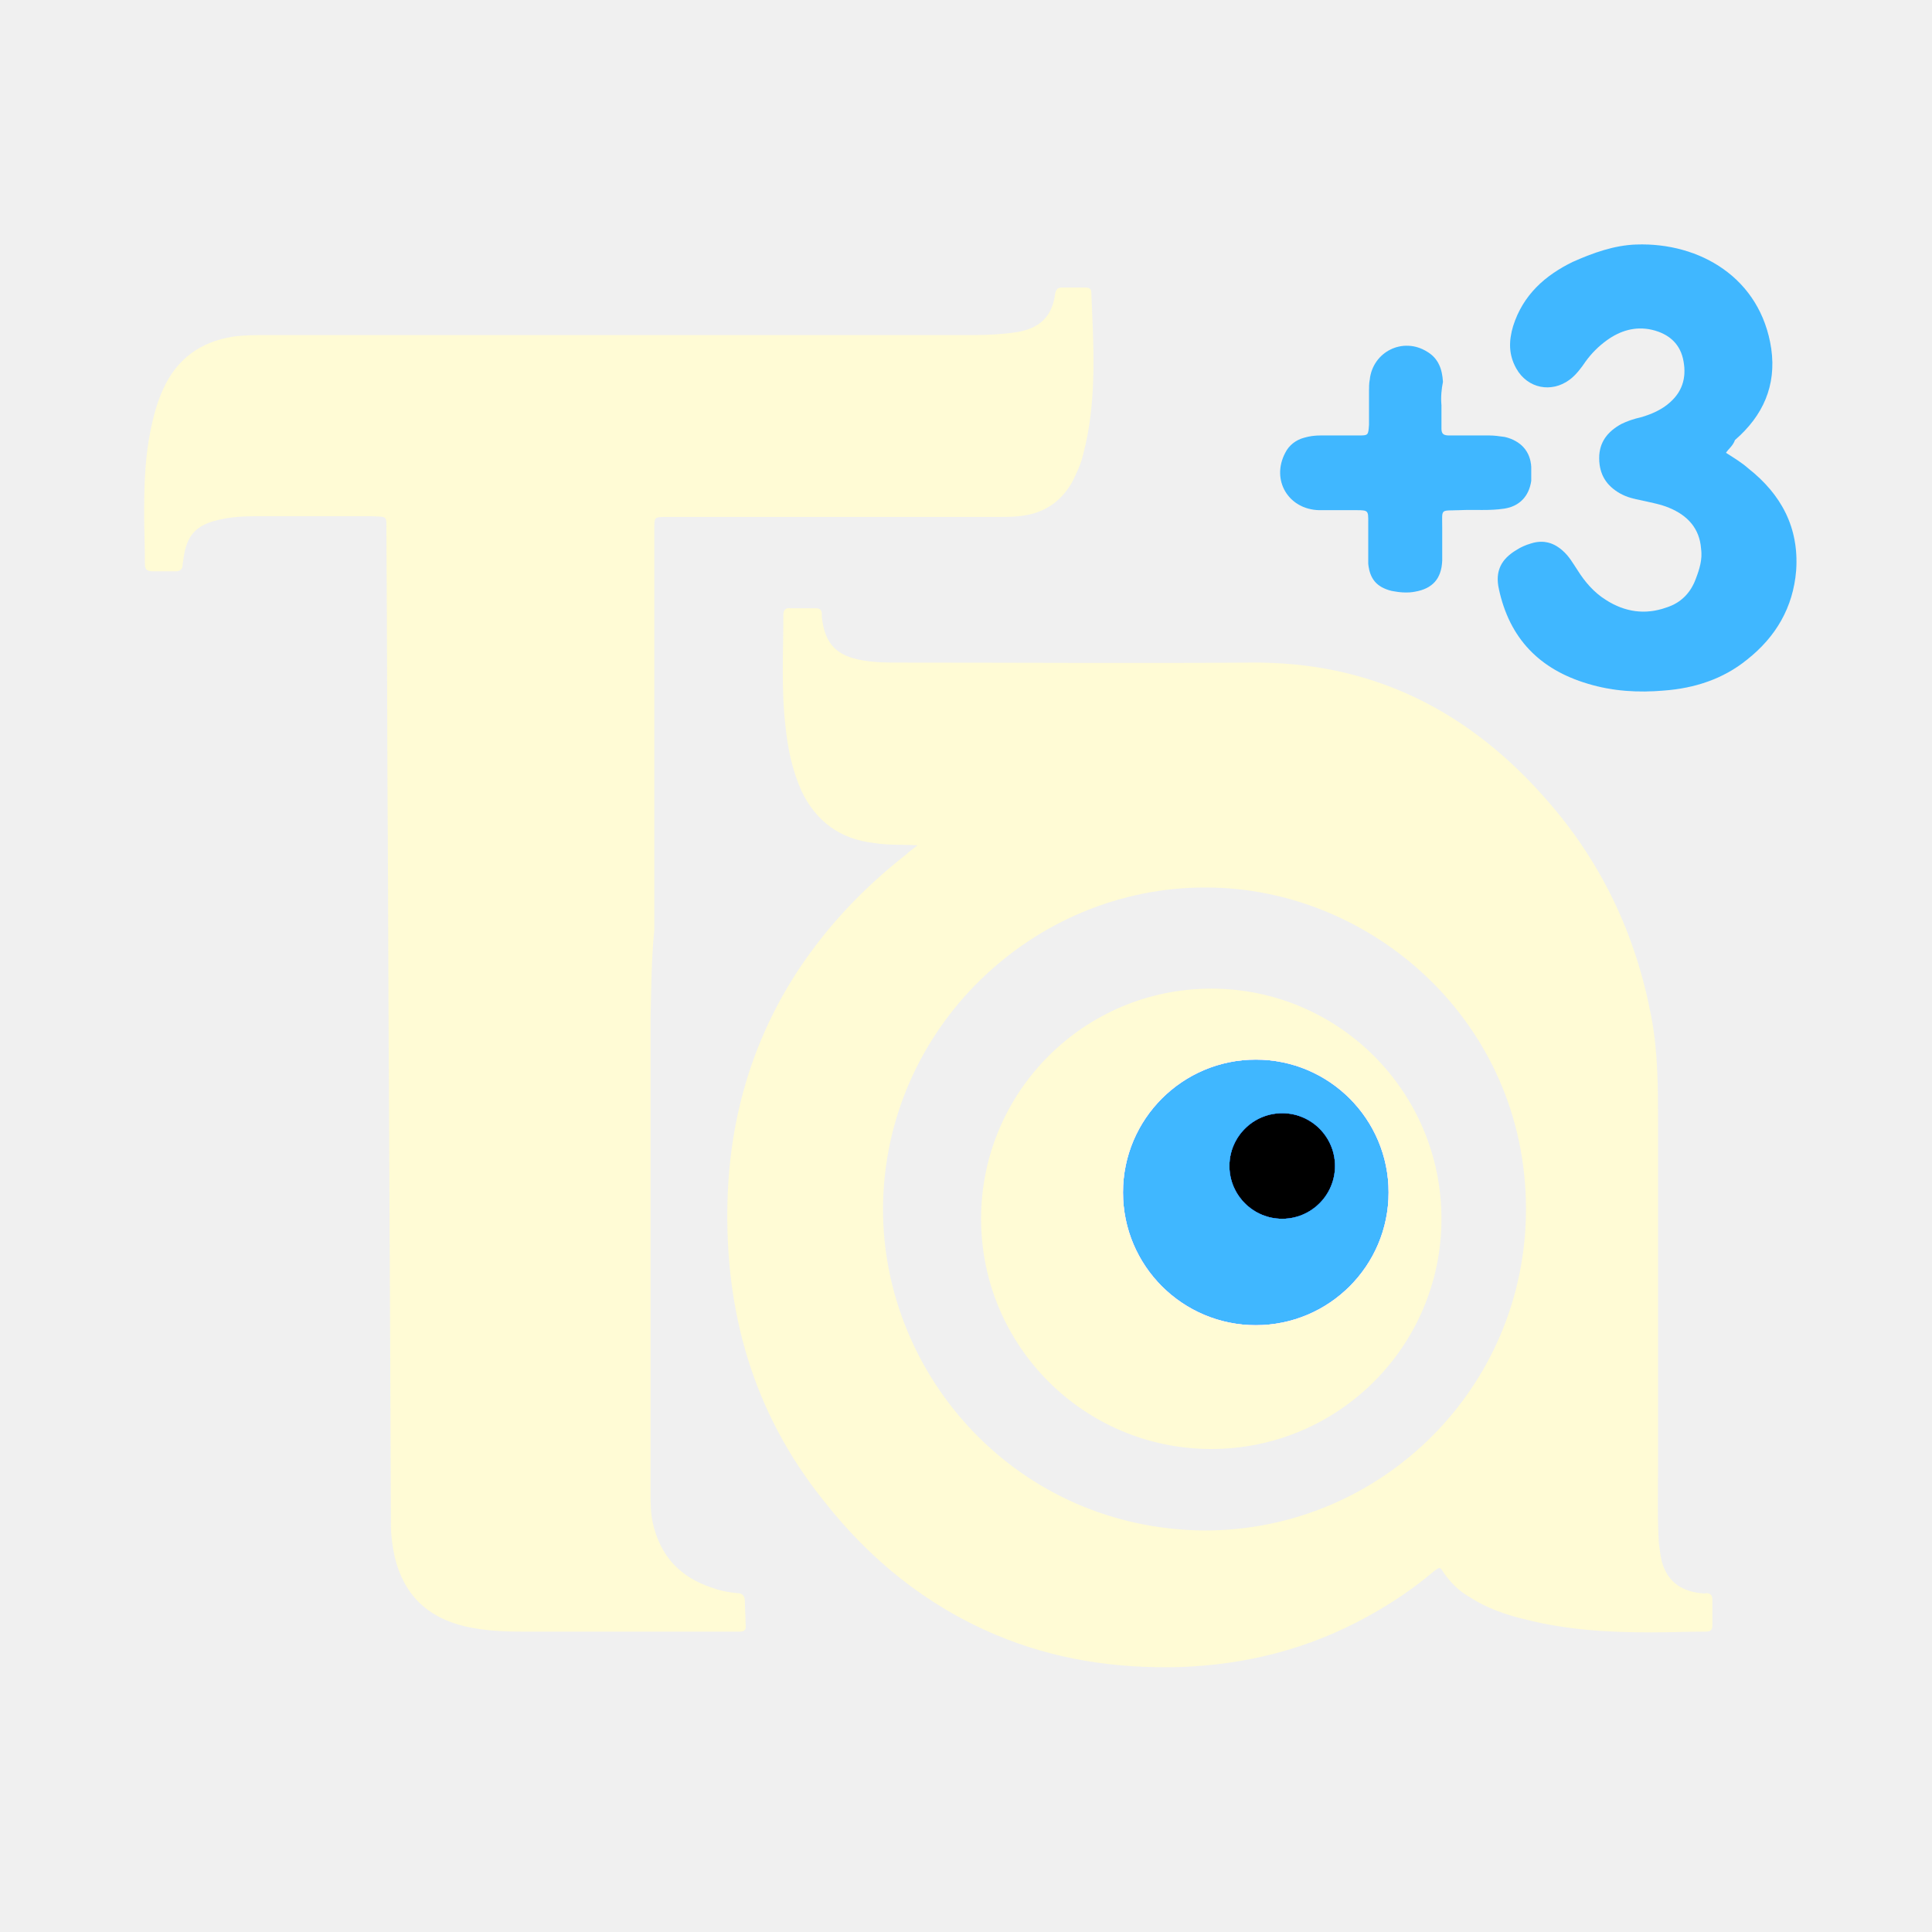
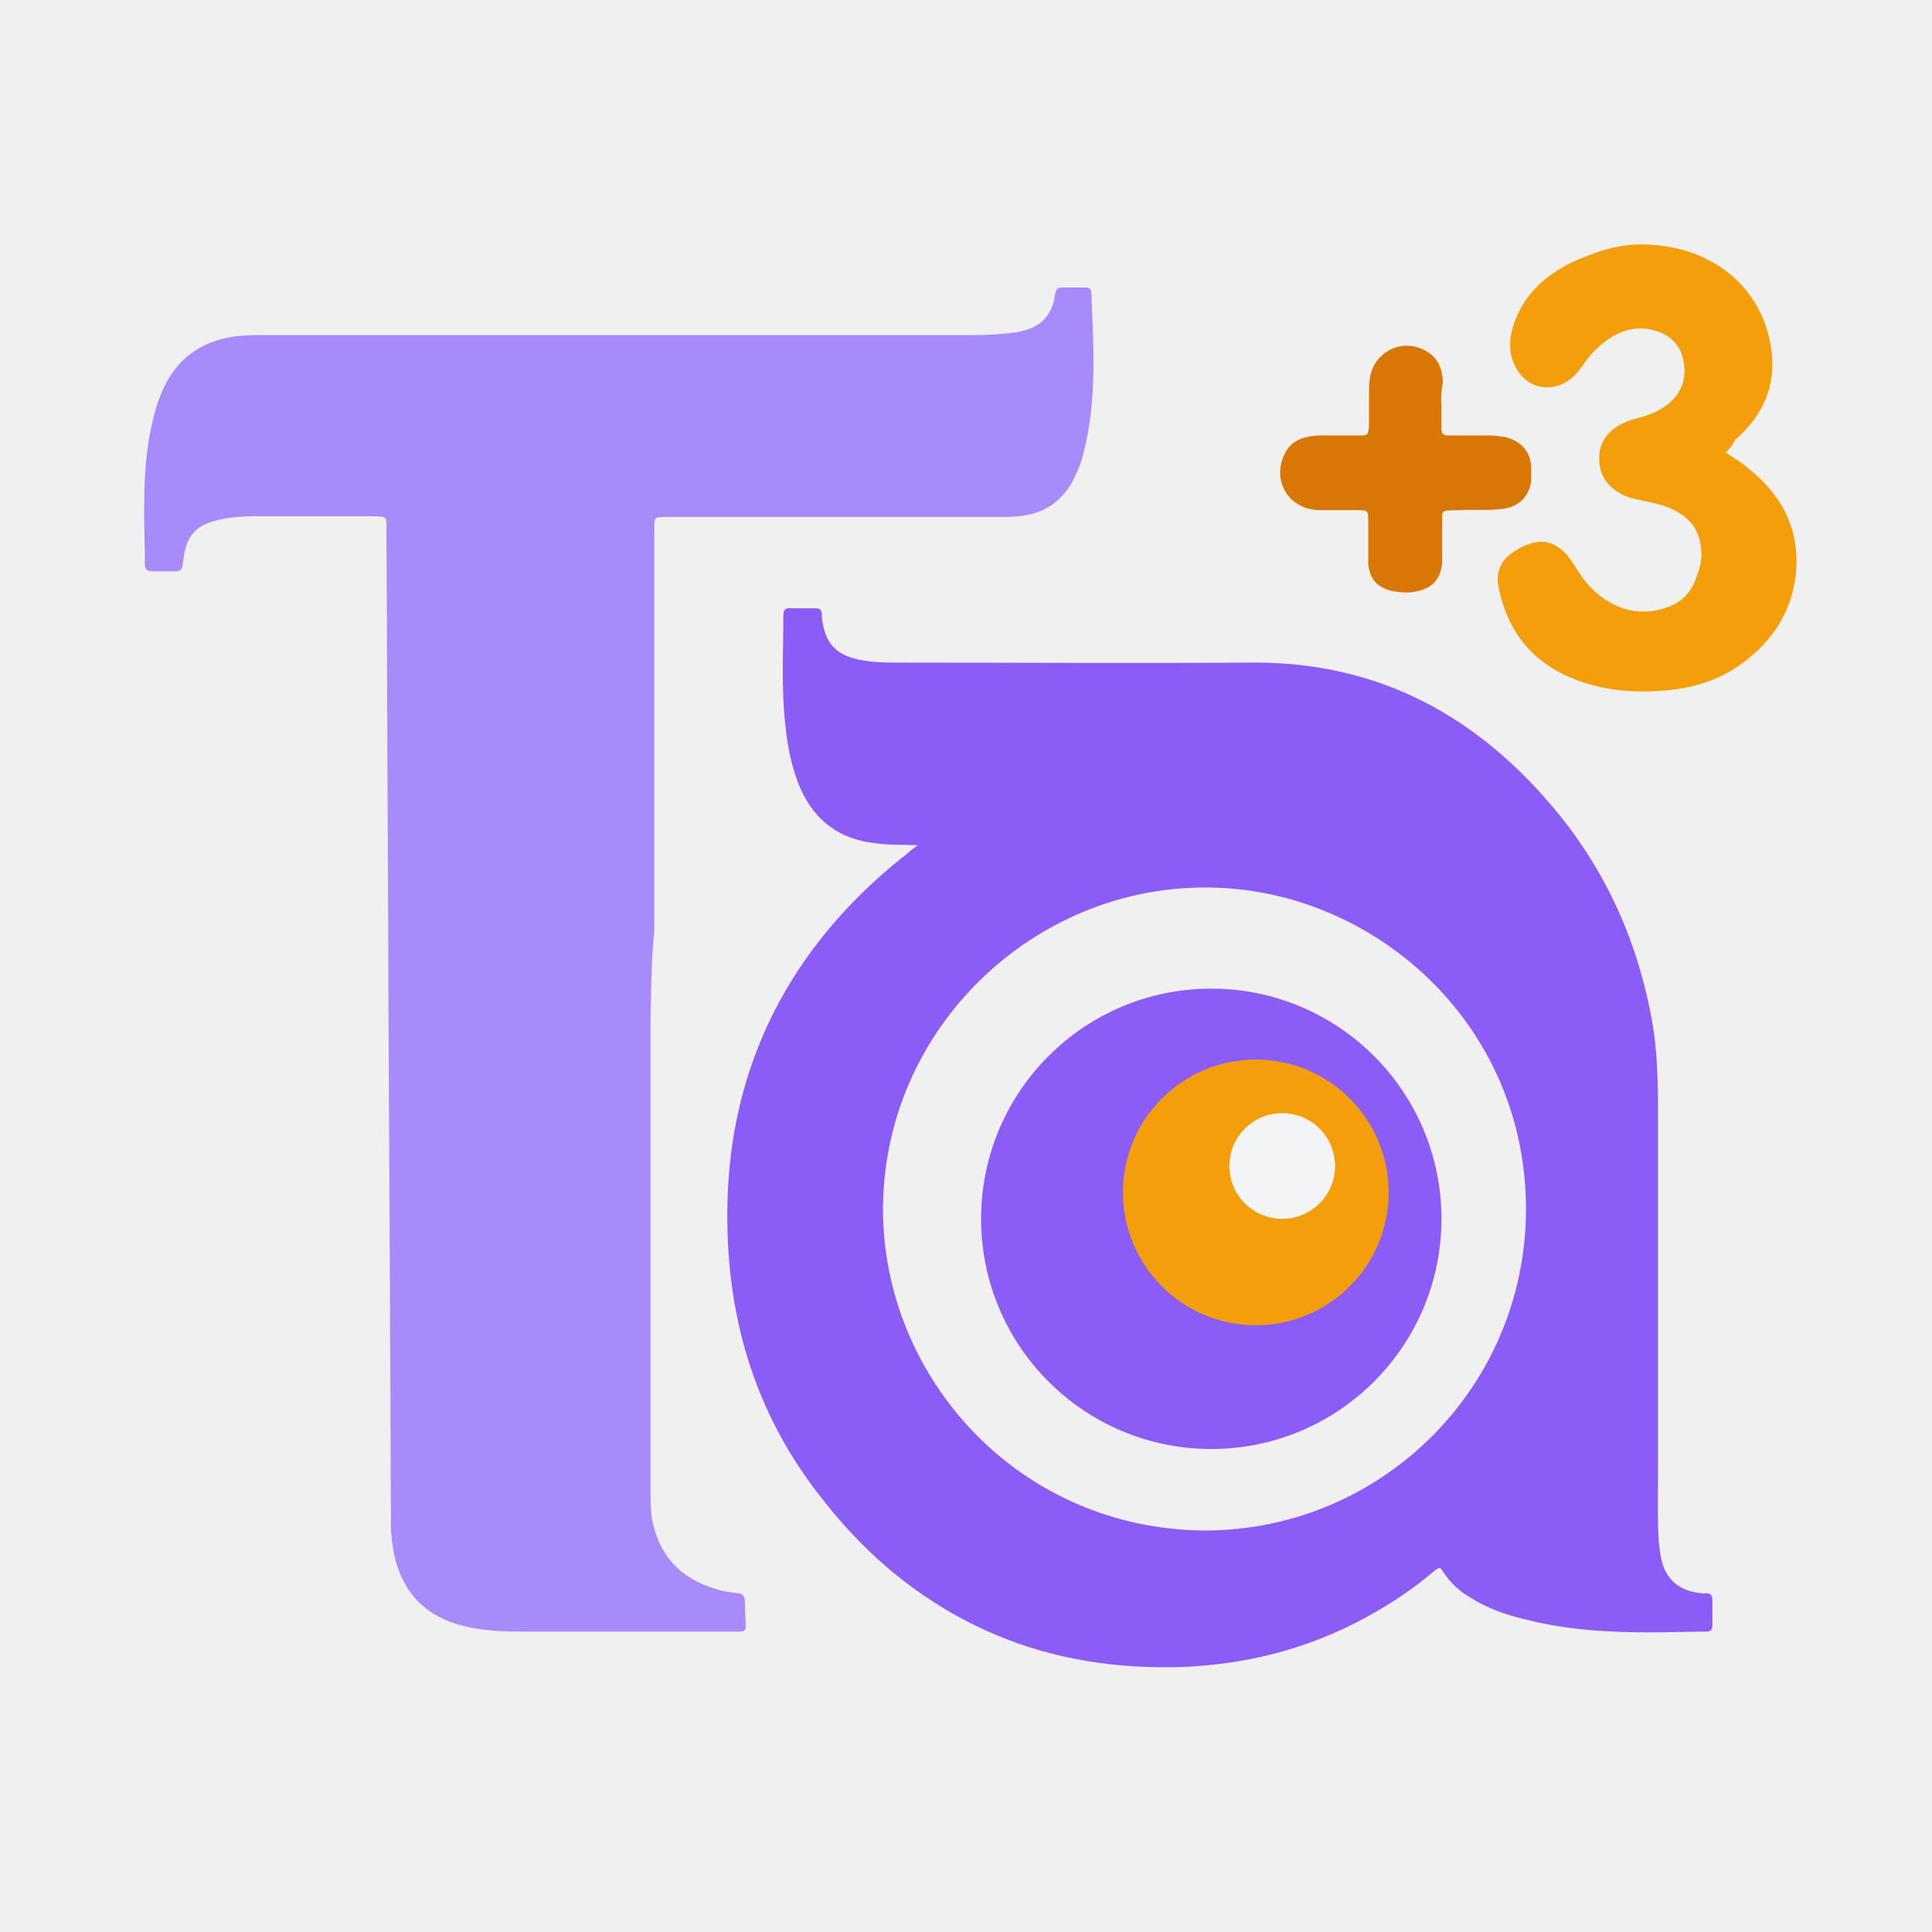
<svg xmlns="http://www.w3.org/2000/svg" version="1.1" id="图层_1" x="0px" y="0px" width="15" height="15" viewBox="0 0 256 256" style="enable-background:new 0 0 256 256;" xml:space="preserve">
  <style type="text/css">
- 	.st0{fill:#02389D;}
- 	.st1{fill:#02389C;}
- 	.st2{fill:#F9C003;}
- 	.st3{fill:#F9C004;}
- 	.st4{fill:#FFFFFF;}
+ 	.st0{fill:#8B5CF6;}
+ 	.st1{fill:#A78BFA;}
+ 	.st2{fill:#F59E0B;}
+ 	.st3{fill:#D97706;}
+ 	.st4{fill:#F3F4F6;}
</style>
-   <defs>
-     <filter id="invert">
-       <feColorMatrix type="matrix" values="-1 0 0 0 1                                            0 -1 0 0 1                                            0 0 -1 0 1                                            0 0 0 1 0" />
-     </filter>
-   </defs>
-   <g filter="url(#invert)">
-     <path class="st0" d="M121.6,112c-2.2-0.1-4,0-5.8-0.3c-4.5-0.5-7.7-2.9-9.6-6.9c-1.2-2.7-1.8-5.5-2.1-8.4c-0.6-5-0.3-9.9-0.3-14.9  c0-0.7,0.3-1,1-0.9c1.1,0,2.2,0,3.3,0c0.5,0,0.8,0.2,0.8,0.8c0,0.1,0,0.3,0,0.4c0.4,3.5,1.9,5.1,5.4,5.7c1.7,0.3,3.3,0.3,5,0.3  c15.4,0,30.8,0.1,46.3,0c16.3-0.2,29.3,6.5,39.7,18.6c7.1,8.2,11.5,17.7,13.5,28.3c0.9,4.7,0.9,9.4,0.9,14.1c0,15.1,0,30.3,0,45.4  c0,3.4-0.1,6.8,0.1,10.2c0.1,0.8,0.2,1.7,0.4,2.5c0.7,2.6,2.5,3.9,5.1,4.2c0.2,0,0.5,0.1,0.7,0c0.6,0,0.9,0.2,0.9,0.9  c0,1.1,0,2.2,0,3.3c0,0.8-0.3,0.9-1,0.9c-2.4,0-4.7,0.1-7.1,0.1c-5.6,0-11.1-0.3-16.6-1.7c-2.6-0.6-5.2-1.5-7.5-3  c-1.4-0.8-2.5-1.9-3.4-3.2c-0.5-0.8-0.5-0.8-1.3-0.2c-2.7,2.3-5.7,4.3-8.8,6c-7.8,4.3-16.1,6.4-25,6.7c-8.4,0.2-16.5-1-24.3-4.3  c-9.2-3.9-16.7-10-22.8-17.8c-9.3-11.6-13.1-25-12.7-39.7c0.3-11.2,3.4-21.6,9.6-30.9c3.9-5.8,8.6-10.7,14.1-15  C120.4,112.9,120.8,112.6,121.6,112z M159.6,202.8c23.5,0,42.6-19,42.6-42.6c0-24.8-20.5-42.6-42.4-42.6  c-22.8-0.1-42.7,18.6-42.8,42.6C117,182.5,134.9,202.6,159.6,202.8z" />
-     <path class="st1" d="M86.2,134.9c0,20.9,0,41.9,0,62.8c0,1.4,0,2.8,0.3,4.1c1,4.4,3.6,7.2,7.9,8.6c1.1,0.4,2.2,0.6,3.3,0.7  c0.7,0,1,0.4,1,1.1c0,1,0.1,2.1,0.1,3.1c0.1,0.7-0.2,0.9-0.8,0.9c-0.3,0-0.6,0-0.9,0c-9.2,0-18.4,0-27.6,0c-2.7,0-5.3-0.1-7.9-0.7  c-5-1.2-8.1-4.2-9.3-9.2c-0.3-1.4-0.5-2.8-0.5-4.2c-0.1-29.4-0.3-58.7-0.4-88.1c-0.1-14.5-0.1-29.1-0.2-43.6c0-2.1,0.2-1.9-2-2  c-5.1,0-10.2,0-15.2,0c-1.7,0-3.5,0.1-5.1,0.5c-3,0.7-4.2,2.1-4.6,5.2c0,0.2-0.1,0.5-0.1,0.7c0,0.6-0.3,0.9-0.9,0.9  c-1,0-2.1,0-3.1,0c-0.8,0-1-0.3-1-1c0-2.3-0.1-4.6-0.1-6.9c0-3.2,0.1-6.3,0.6-9.4c0.4-2.3,0.9-4.6,1.9-6.8c1.8-4,4.9-6.3,9.3-7  c1.5-0.2,3-0.2,4.6-0.2c31.1,0,62.3,0,93.4,0c2,0,3.9-0.1,5.9-0.4c2.9-0.5,4.6-2,5-5c0.1-0.6,0.3-0.9,0.9-0.9c1,0,2.1,0,3.1,0  c0.4,0,0.8,0.1,0.8,0.6c0.3,7.2,0.8,14.5-1.1,21.6c-0.3,1.3-0.9,2.5-1.5,3.7c-1.6,2.7-3.9,4.1-7,4.4c-0.9,0.1-1.9,0.1-2.8,0.1  c-14.3,0-28.6,0-42.9,0c-0.3,0-0.7,0-1,0c-1.6,0-1.6,0-1.6,1.6c0,17.7,0,35.5,0,53.2C86.3,127.1,86.3,131,86.2,134.9  C86.3,134.9,86.3,134.9,86.2,134.9z" />
-     <path class="st2" d="M228.7,60c1.1,0.7,2.1,1.3,3,2.1c4.3,3.4,6.7,7.8,6.3,13.5c-0.4,4.9-2.7,8.8-6.5,11.8c-3.2,2.6-7,3.8-11,4.1  c-3.4,0.3-6.8,0.1-10.1-0.9C204,88.7,200,84.6,198.6,78c-0.5-2.3,0.3-3.9,2.3-5.1c0.6-0.4,1.3-0.7,2-0.9c1.6-0.5,3-0.1,4.2,1  c0.8,0.7,1.3,1.6,1.9,2.5c1,1.6,2.2,3,3.8,4c2.5,1.6,5.2,2,8,1c1.9-0.6,3.2-1.9,3.9-3.8c0.5-1.3,0.9-2.6,0.7-4  c-0.2-2.7-1.8-4.4-4.2-5.4c-1.2-0.5-2.4-0.7-3.7-1c-1-0.2-1.9-0.4-2.8-0.9c-1.8-1-2.8-2.5-2.8-4.7c0-2.1,1.1-3.5,2.9-4.5  c0.8-0.4,1.7-0.7,2.6-0.9c1.4-0.4,2.8-1,3.9-2c1.8-1.6,2.2-3.6,1.7-5.8c-0.5-2.1-2-3.3-4.1-3.8c-2.2-0.5-4.2,0.1-6,1.4  c-1.1,0.8-2,1.7-2.8,2.8c-0.6,0.9-1.3,1.8-2.1,2.4c-2.4,1.8-5.6,1.2-7.1-1.5c-1-1.8-1-3.6-0.4-5.6c1.3-4.1,4.2-6.7,7.9-8.5  c2.7-1.2,5.5-2.2,8.4-2.3c8.4-0.3,16.5,4.4,17.9,13.8c0.7,4.9-1.1,8.9-4.8,12.1C229.6,59.1,229.1,59.4,228.7,60z" />
-     <path class="st3" d="M191,53.7c0,1,0,2.1,0,3.1c0,0.7,0.3,0.9,1,0.9c1.8,0,3.5,0,5.3,0c0.7,0,1.4,0.1,2.1,0.2c2.1,0.5,3.4,1.9,3.5,4  c0,0.6,0,1.2,0,1.8c-0.3,2.1-1.6,3.4-3.6,3.7c-2,0.3-3.9,0.1-5.9,0.2c-2.6,0.1-2.3-0.3-2.3,2.3c0,1.5,0,3,0,4.4  c-0.1,2.4-1.3,3.7-3.6,4.1c-1,0.2-2.1,0.1-3.1-0.1c-2-0.5-2.9-1.6-3.1-3.6c0-0.4,0-0.8,0-1.2c0-1.5,0-3,0-4.4c0-1.4,0-1.5-1.5-1.5  c-1.7,0-3.4,0-5,0c-4.1-0.1-6.4-4-4.5-7.6c0.5-1,1.4-1.7,2.5-2c0.7-0.2,1.4-0.3,2.2-0.3c1.7,0,3.4,0,5,0c1.3,0,1.3,0,1.4-1.4  c0-1.5,0-3,0-4.4c0-0.5,0-1.1,0.1-1.6c0.4-3.7,4.4-5.7,7.6-3.7c1.5,0.9,2,2.3,2.1,4C191,51.6,190.9,52.6,191,53.7  C190.9,53.7,190.9,53.7,191,53.7z" />
-     <circle class="st0" cx="160.5" cy="161.5" r="30.5" />
-     <circle class="st2" cx="166.4" cy="158" r="17.6" />
-     <circle class="st4" cx="169.9" cy="154.5" r="7" />
-   </g>
+   <path class="st0" d="M121.6,112c-2.2-0.1-4,0-5.8-0.3c-4.5-0.5-7.7-2.9-9.6-6.9c-1.2-2.7-1.8-5.5-2.1-8.4c-0.6-5-0.3-9.9-0.3-14.9  c0-0.7,0.3-1,1-0.9c1.1,0,2.2,0,3.3,0c0.5,0,0.8,0.2,0.8,0.8c0,0.1,0,0.3,0,0.4c0.4,3.5,1.9,5.1,5.4,5.7c1.7,0.3,3.3,0.3,5,0.3  c15.4,0,30.8,0.1,46.3,0c16.3-0.2,29.3,6.5,39.7,18.6c7.1,8.2,11.5,17.7,13.5,28.3c0.9,4.7,0.9,9.4,0.9,14.1c0,15.1,0,30.3,0,45.4  c0,3.4-0.1,6.8,0.1,10.2c0.1,0.8,0.2,1.7,0.4,2.5c0.7,2.6,2.5,3.9,5.1,4.2c0.2,0,0.5,0.1,0.7,0c0.6,0,0.9,0.2,0.9,0.9  c0,1.1,0,2.2,0,3.3c0,0.8-0.3,0.9-1,0.9c-2.4,0-4.7,0.1-7.1,0.1c-5.6,0-11.1-0.3-16.6-1.7c-2.6-0.6-5.2-1.5-7.5-3  c-1.4-0.8-2.5-1.9-3.4-3.2c-0.5-0.8-0.5-0.8-1.3-0.2c-2.7,2.3-5.7,4.3-8.8,6c-7.8,4.3-16.1,6.4-25,6.7c-8.4,0.2-16.5-1-24.3-4.3  c-9.2-3.9-16.7-10-22.8-17.8c-9.3-11.6-13.1-25-12.7-39.7c0.3-11.2,3.4-21.6,9.6-30.9c3.9-5.8,8.6-10.7,14.1-15  C120.4,112.9,120.8,112.6,121.6,112z M159.6,202.8c23.5,0,42.6-19,42.6-42.6c0-24.8-20.5-42.6-42.4-42.6  c-22.8-0.1-42.7,18.6-42.8,42.6C117,182.5,134.9,202.6,159.6,202.8z" />
+   <path class="st1" d="M86.2,134.9c0,20.9,0,41.9,0,62.8c0,1.4,0,2.8,0.3,4.1c1,4.4,3.6,7.2,7.9,8.6c1.1,0.4,2.2,0.6,3.3,0.7  c0.7,0,1,0.4,1,1.1c0,1,0.1,2.1,0.1,3.1c0.1,0.7-0.2,0.9-0.8,0.9c-0.3,0-0.6,0-0.9,0c-9.2,0-18.4,0-27.6,0c-2.7,0-5.3-0.1-7.9-0.7  c-5-1.2-8.1-4.2-9.3-9.2c-0.3-1.4-0.5-2.8-0.5-4.2c-0.1-29.4-0.3-58.7-0.4-88.1c-0.1-14.5-0.1-29.1-0.2-43.6c0-2.1,0.2-1.9-2-2  c-5.1,0-10.2,0-15.2,0c-1.7,0-3.5,0.1-5.1,0.5c-3,0.7-4.2,2.1-4.6,5.2c0,0.2-0.1,0.5-0.1,0.7c0,0.6-0.3,0.9-0.9,0.9  c-1,0-2.1,0-3.1,0c-0.8,0-1-0.3-1-1c0-2.3-0.1-4.6-0.1-6.9c0-3.2,0.1-6.3,0.6-9.4c0.4-2.3,0.9-4.6,1.9-6.8c1.8-4,4.9-6.3,9.3-7  c1.5-0.2,3-0.2,4.6-0.2c31.1,0,62.3,0,93.4,0c2,0,3.9-0.1,5.9-0.4c2.9-0.5,4.6-2,5-5c0.1-0.6,0.3-0.9,0.9-0.9c1,0,2.1,0,3.1,0  c0.4,0,0.8,0.1,0.8,0.6c0.3,7.2,0.8,14.5-1.1,21.6c-0.3,1.3-0.9,2.5-1.5,3.7c-1.6,2.7-3.9,4.1-7,4.4c-0.9,0.1-1.9,0.1-2.8,0.1  c-14.3,0-28.6,0-42.9,0c-0.3,0-0.7,0-1,0c-1.6,0-1.6,0-1.6,1.6c0,17.7,0,35.5,0,53.2C86.3,127.1,86.3,131,86.2,134.9  C86.3,134.9,86.3,134.9,86.2,134.9z" />
+   <path class="st2" d="M228.7,60c1.1,0.7,2.1,1.3,3,2.1c4.3,3.4,6.7,7.8,6.3,13.5c-0.4,4.9-2.7,8.8-6.5,11.8c-3.2,2.6-7,3.8-11,4.1  c-3.4,0.3-6.8,0.1-10.1-0.9C204,88.7,200,84.6,198.6,78c-0.5-2.3,0.3-3.9,2.3-5.1c0.6-0.4,1.3-0.7,2-0.9c1.6-0.5,3-0.1,4.2,1  c0.8,0.7,1.3,1.6,1.9,2.5c1,1.6,2.2,3,3.8,4c2.5,1.6,5.2,2,8,1c1.9-0.6,3.2-1.9,3.9-3.8c0.5-1.3,0.9-2.6,0.7-4  c-0.2-2.7-1.8-4.4-4.2-5.4c-1.2-0.5-2.4-0.7-3.7-1c-1-0.2-1.9-0.4-2.8-0.9c-1.8-1-2.8-2.5-2.8-4.7c0-2.1,1.1-3.5,2.9-4.5  c0.8-0.4,1.7-0.7,2.6-0.9c1.4-0.4,2.8-1,3.9-2c1.8-1.6,2.2-3.6,1.7-5.8c-0.5-2.1-2-3.3-4.1-3.8c-2.2-0.5-4.2,0.1-6,1.4  c-1.1,0.8-2,1.7-2.8,2.8c-0.6,0.9-1.3,1.8-2.1,2.4c-2.4,1.8-5.6,1.2-7.1-1.5c-1-1.8-1-3.6-0.4-5.6c1.3-4.1,4.2-6.7,7.9-8.5  c2.7-1.2,5.5-2.2,8.4-2.3c8.4-0.3,16.5,4.4,17.9,13.8c0.7,4.9-1.1,8.9-4.8,12.1C229.6,59.1,229.1,59.4,228.7,60z" />
+   <path class="st3" d="M191,53.7c0,1,0,2.1,0,3.1c0,0.7,0.3,0.9,1,0.9c1.8,0,3.5,0,5.3,0c0.7,0,1.4,0.1,2.1,0.2c2.1,0.5,3.4,1.9,3.5,4  c0,0.6,0,1.2,0,1.8c-0.3,2.1-1.6,3.4-3.6,3.7c-2,0.3-3.9,0.1-5.9,0.2c-2.6,0.1-2.3-0.3-2.3,2.3c0,1.5,0,3,0,4.4  c-0.1,2.4-1.3,3.7-3.6,4.1c-1,0.2-2.1,0.1-3.1-0.1c-2-0.5-2.9-1.6-3.1-3.6c0-0.4,0-0.8,0-1.2c0-1.5,0-3,0-4.4c0-1.4,0-1.5-1.5-1.5  c-1.7,0-3.4,0-5,0c-4.1-0.1-6.4-4-4.5-7.6c0.5-1,1.4-1.7,2.5-2c0.7-0.2,1.4-0.3,2.2-0.3c1.7,0,3.4,0,5,0c1.3,0,1.3,0,1.4-1.4  c0-1.5,0-3,0-4.4c0-0.5,0-1.1,0.1-1.6c0.4-3.7,4.4-5.7,7.6-3.7c1.5,0.9,2,2.3,2.1,4C191,51.6,190.9,52.6,191,53.7  C190.9,53.7,190.9,53.7,191,53.7z" />
+   <circle class="st0" cx="160.5" cy="161.5" r="30.5" />
+   <circle class="st2" cx="166.4" cy="158" r="17.6" />
+   <circle class="st4" cx="169.9" cy="154.5" r="7" />
</svg>
